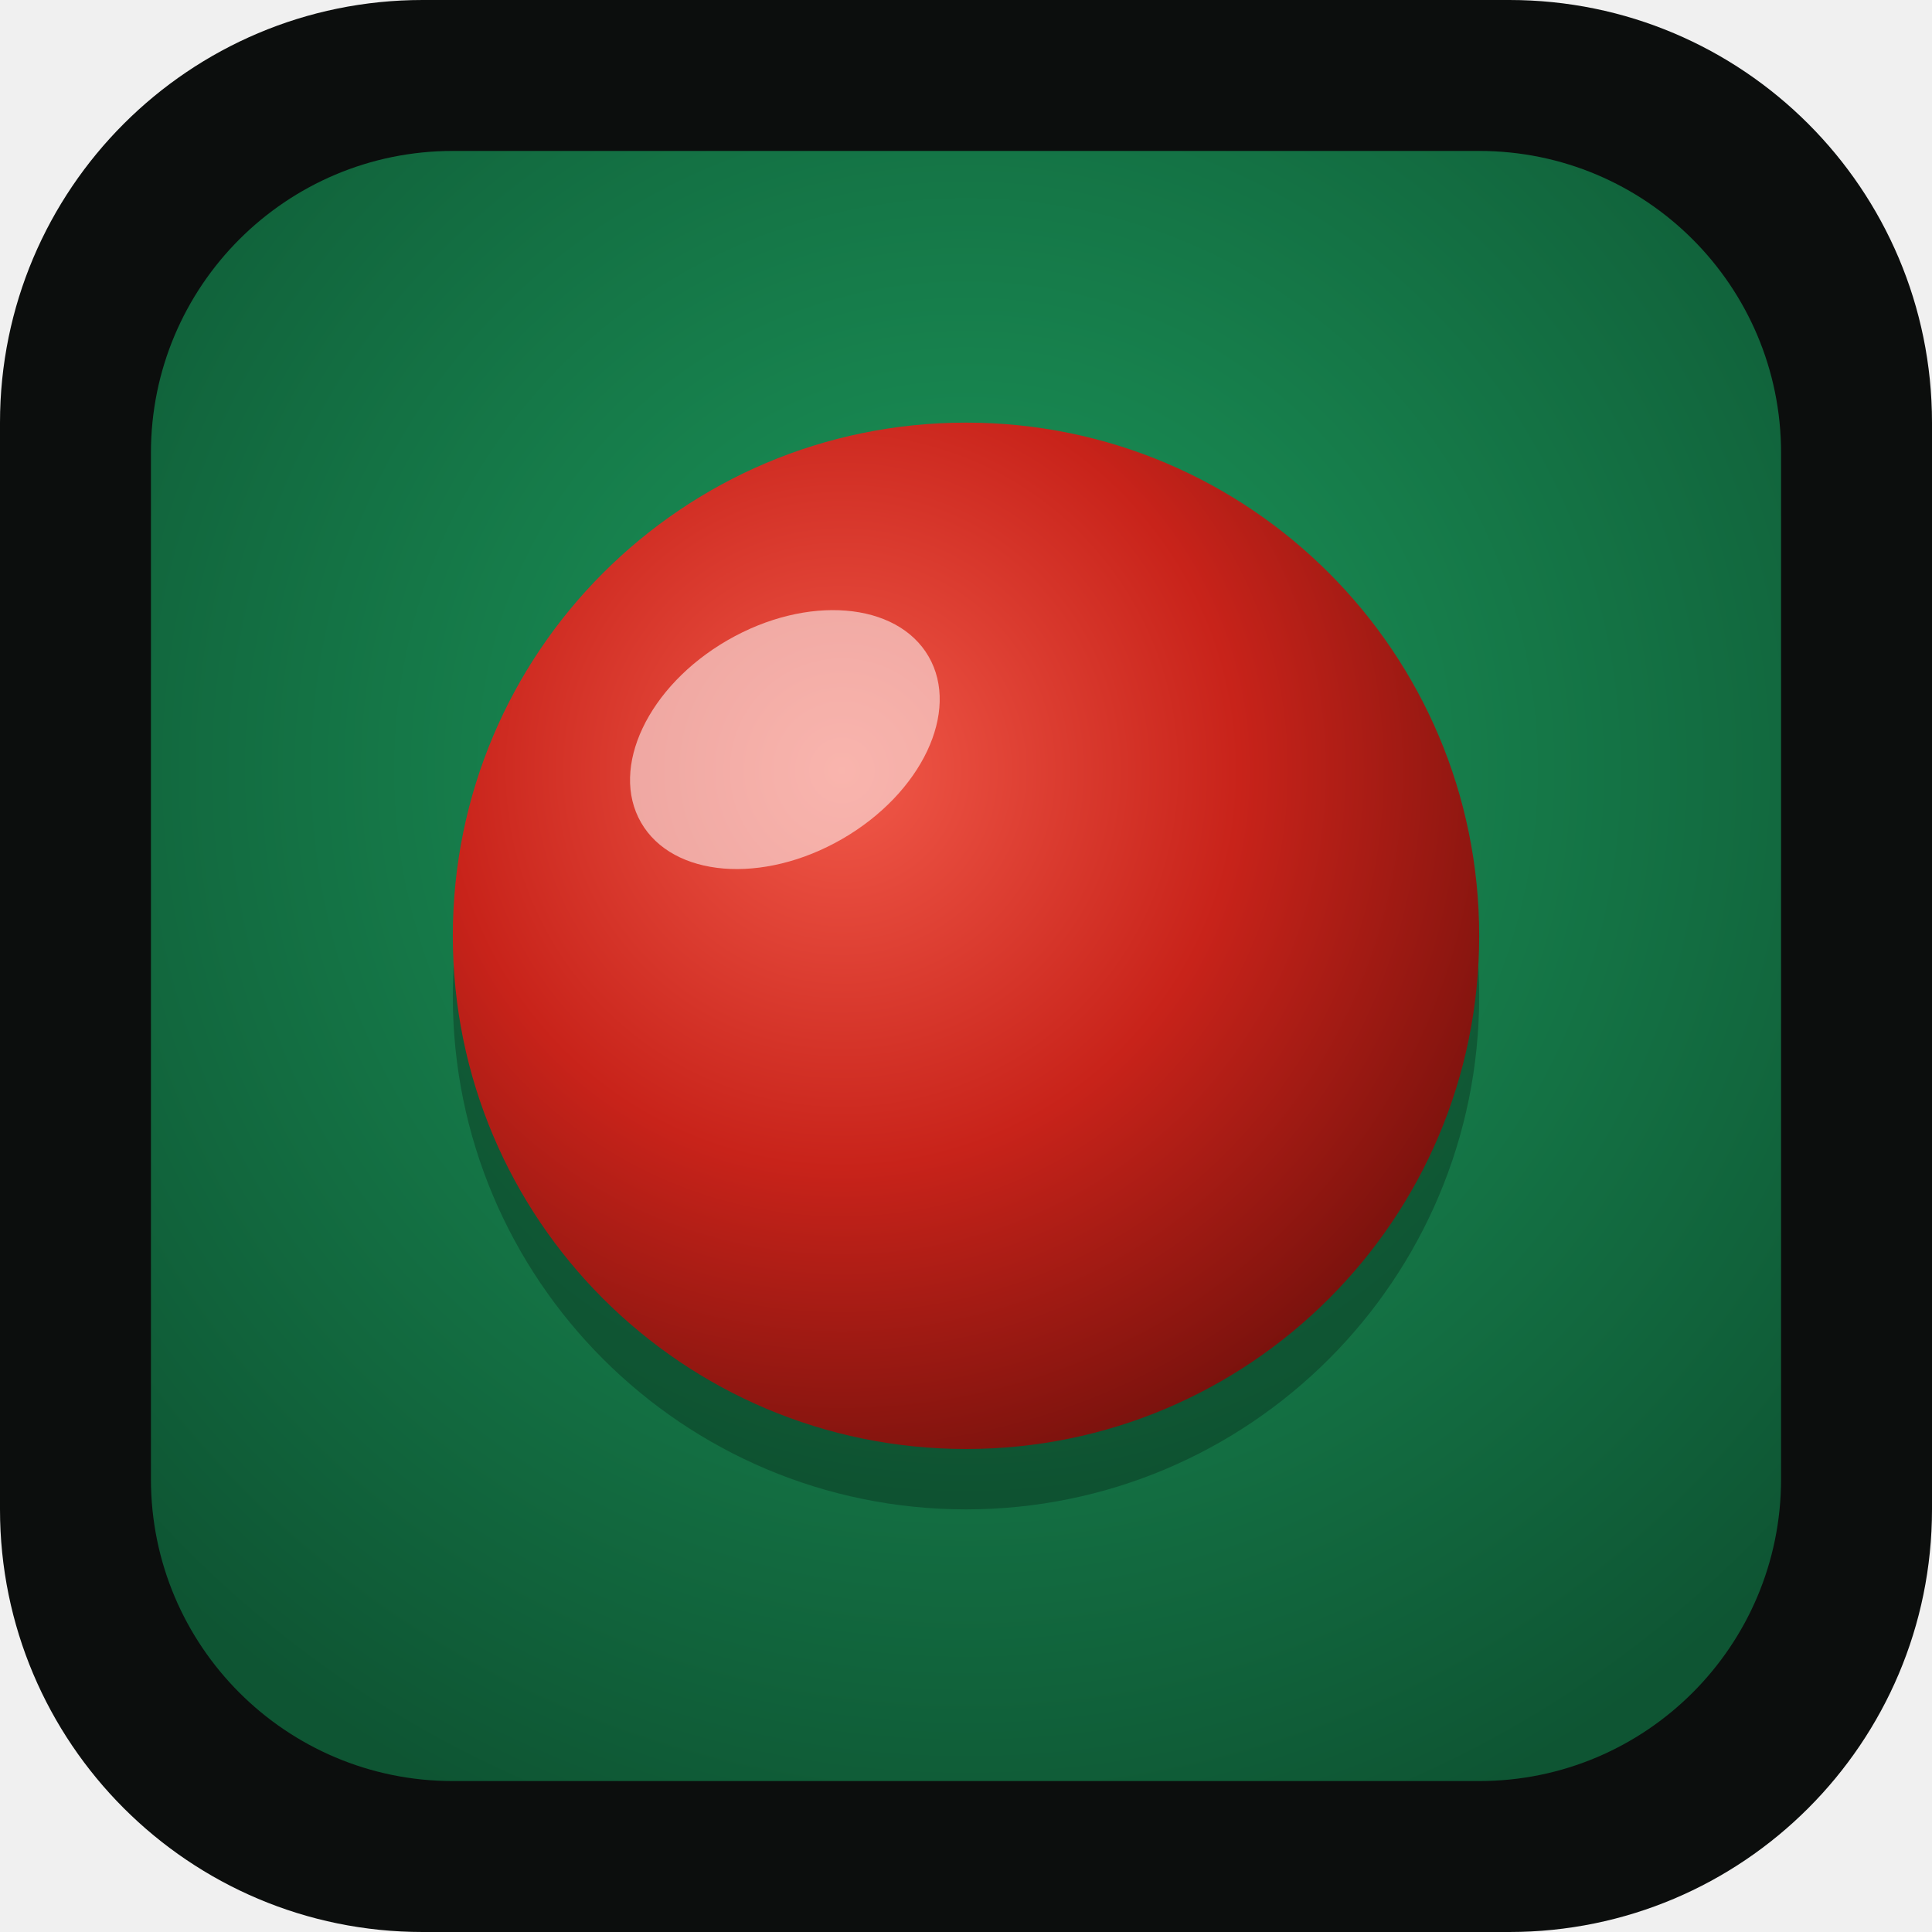
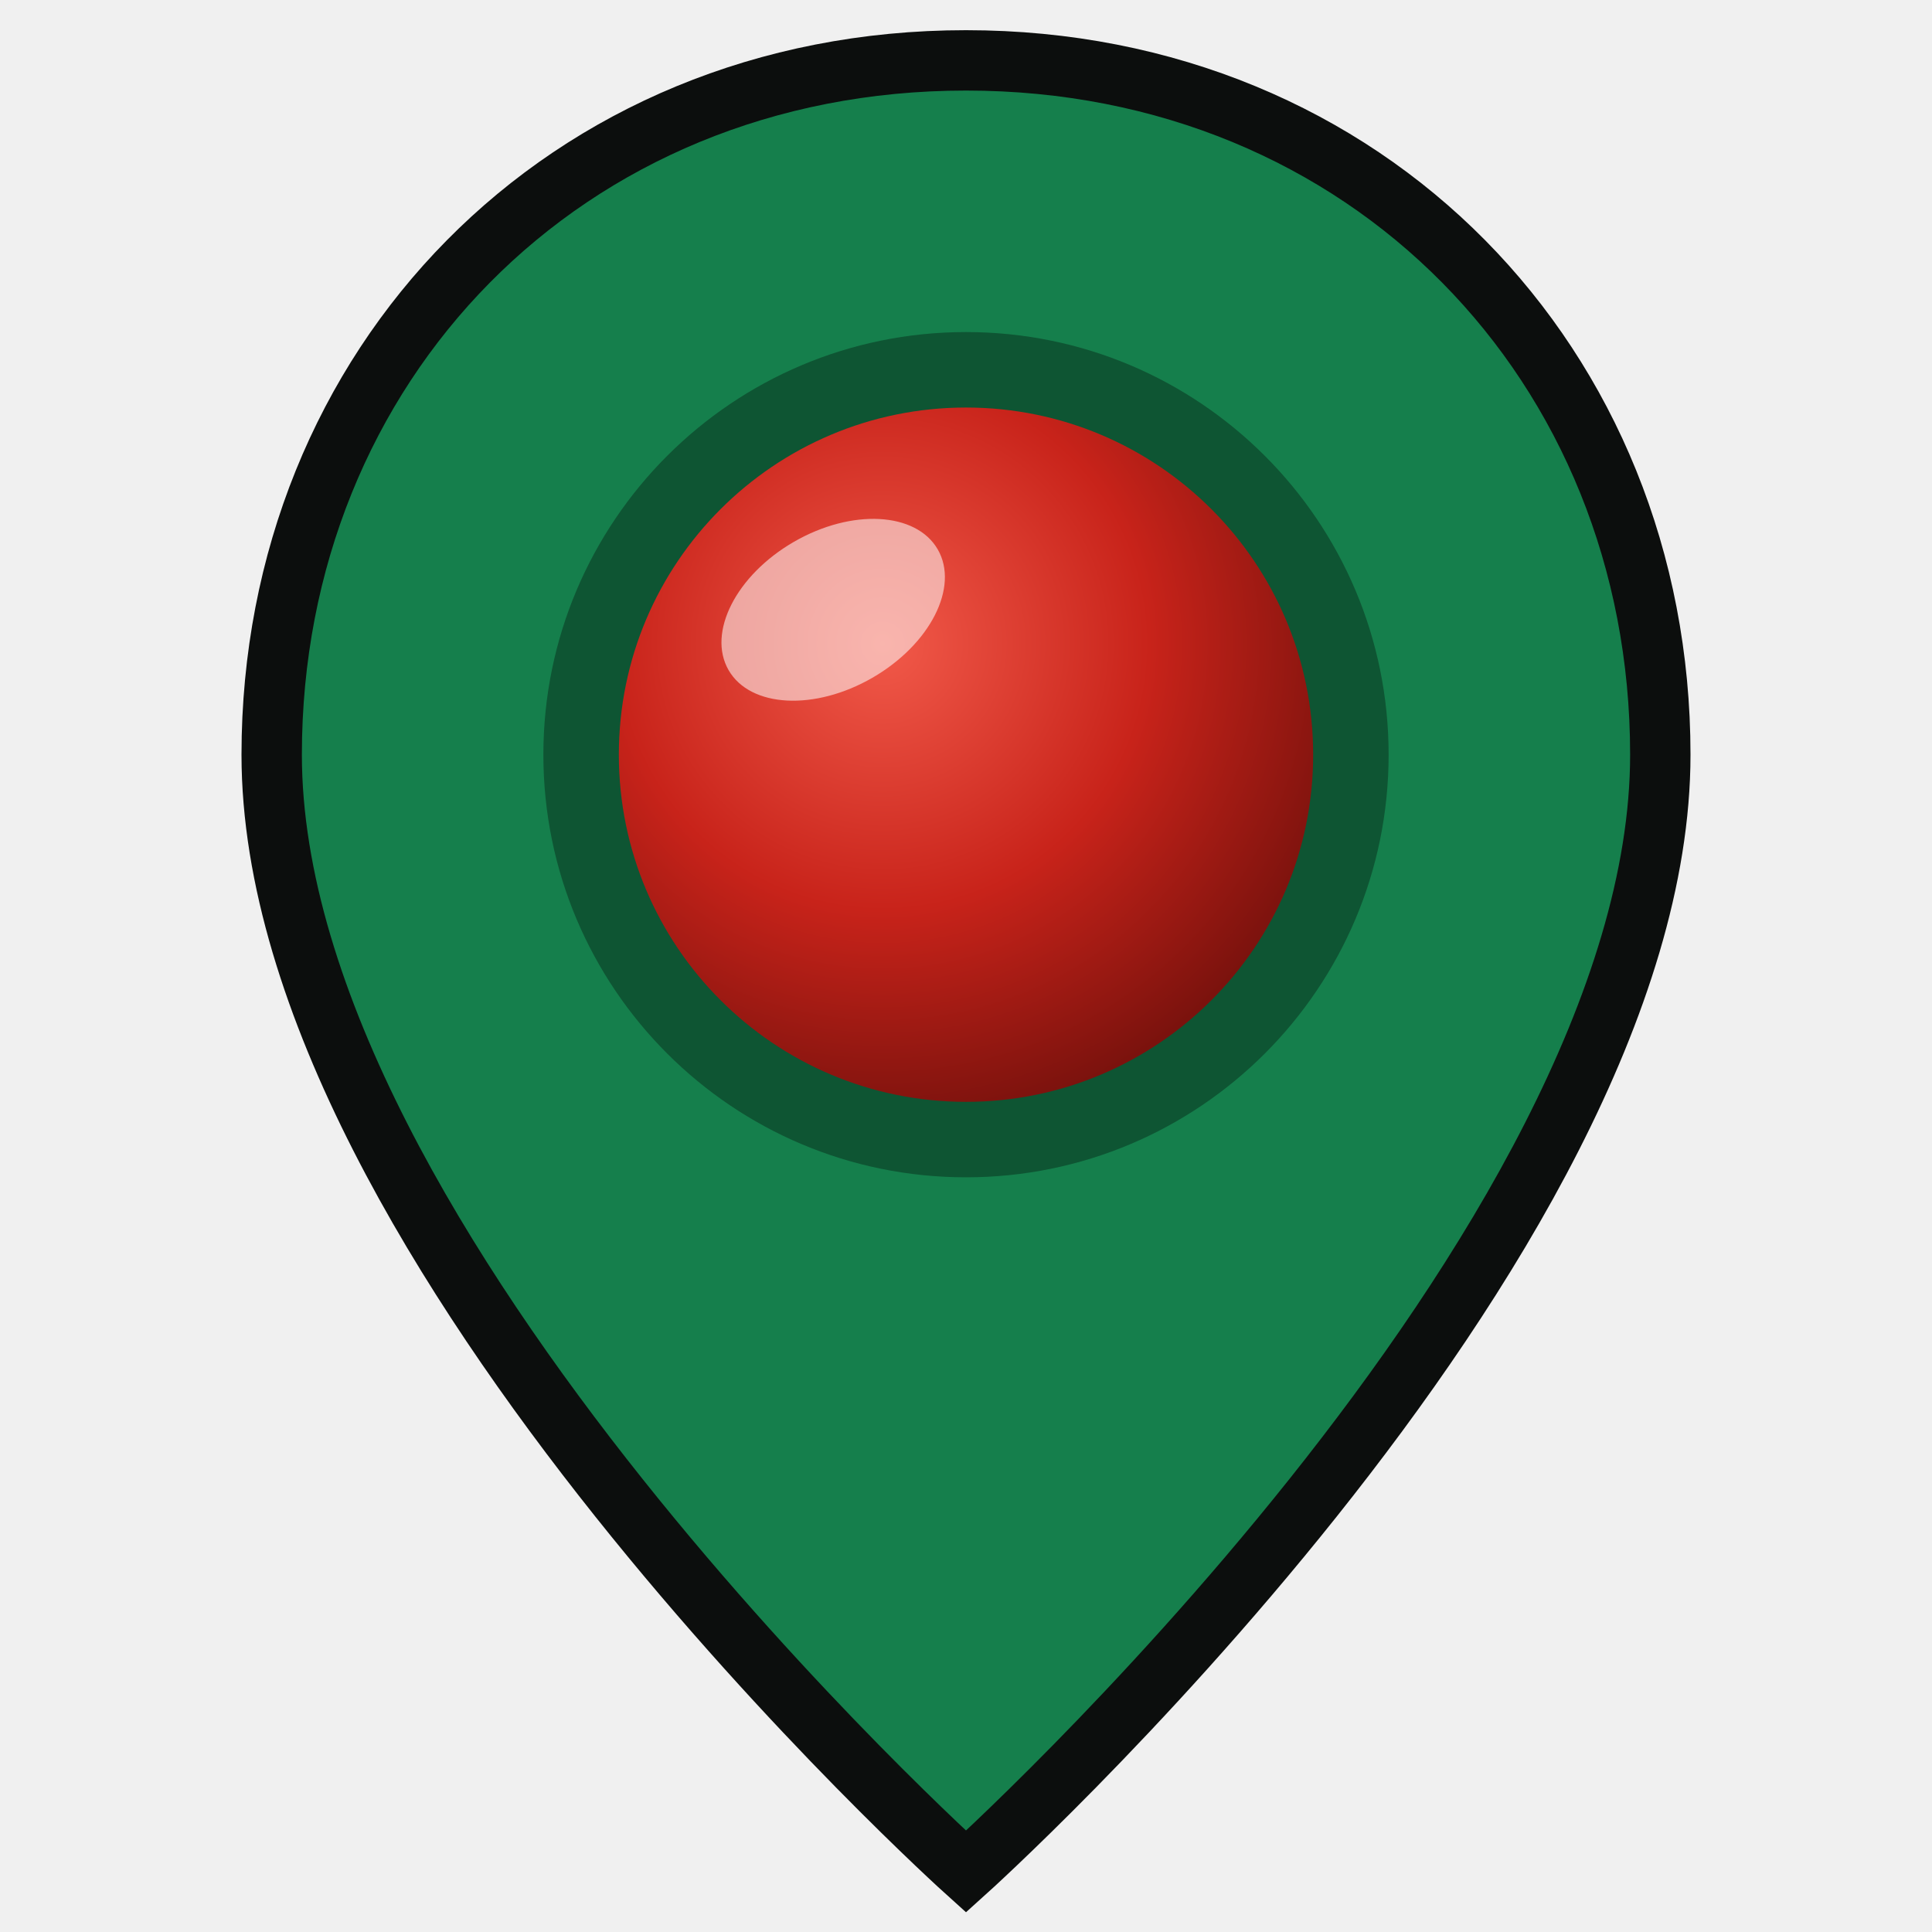
<svg xmlns="http://www.w3.org/2000/svg" viewBox="0 0 64 64">
  <defs>
-     <radialGradient id="felt" cx="50%" cy="38%" r="70%">
-       <stop offset="0" stop-color="#1C9A5C" />
-       <stop offset="1" stop-color="#0E5533" />
-     </radialGradient>
-     <radialGradient id="ball" cx="38%" cy="34%" r="70%">
+     <radialGradient id="rb" cx="38%" cy="34%" r="70%">
      <stop offset="0" stop-color="#F25A4A" />
      <stop offset=".55" stop-color="#C8231A" />
      <stop offset="1" stop-color="#7A120D" />
    </radialGradient>
  </defs>
-   <rect width="64" height="64" rx="14" fill="#0C0E0D" />
-   <rect x="5" y="5" width="54" height="54" rx="10" fill="url(#felt)" />
-   <circle cx="32" cy="33" r="17" fill="#000" opacity=".25" />
-   <circle cx="32" cy="31" r="17" fill="url(#ball)" />
-   <ellipse cx="26" cy="24.5" rx="5.5" ry="3.8" fill="#fff" opacity=".55" transform="rotate(-30 26 24.5)" />
+   <path d="M32 2C18.7 2 9 12.1 9 25c0 16.3 23 37 23 37s23-20.7 23-37C55 12.1 45.3 2 32 2z" fill="#157F4C" stroke="#0C0E0D" stroke-width="2" />
+   <circle cx="32" cy="25" r="14" fill="#0E5533" />
+   <circle cx="32" cy="25" r="11.5" fill="url(#rb)" />
+   <ellipse cx="27.6" cy="20.2" rx="4" ry="2.6" fill="#fff" opacity=".55" transform="rotate(-30 27.6 20.2)" />
</svg>
